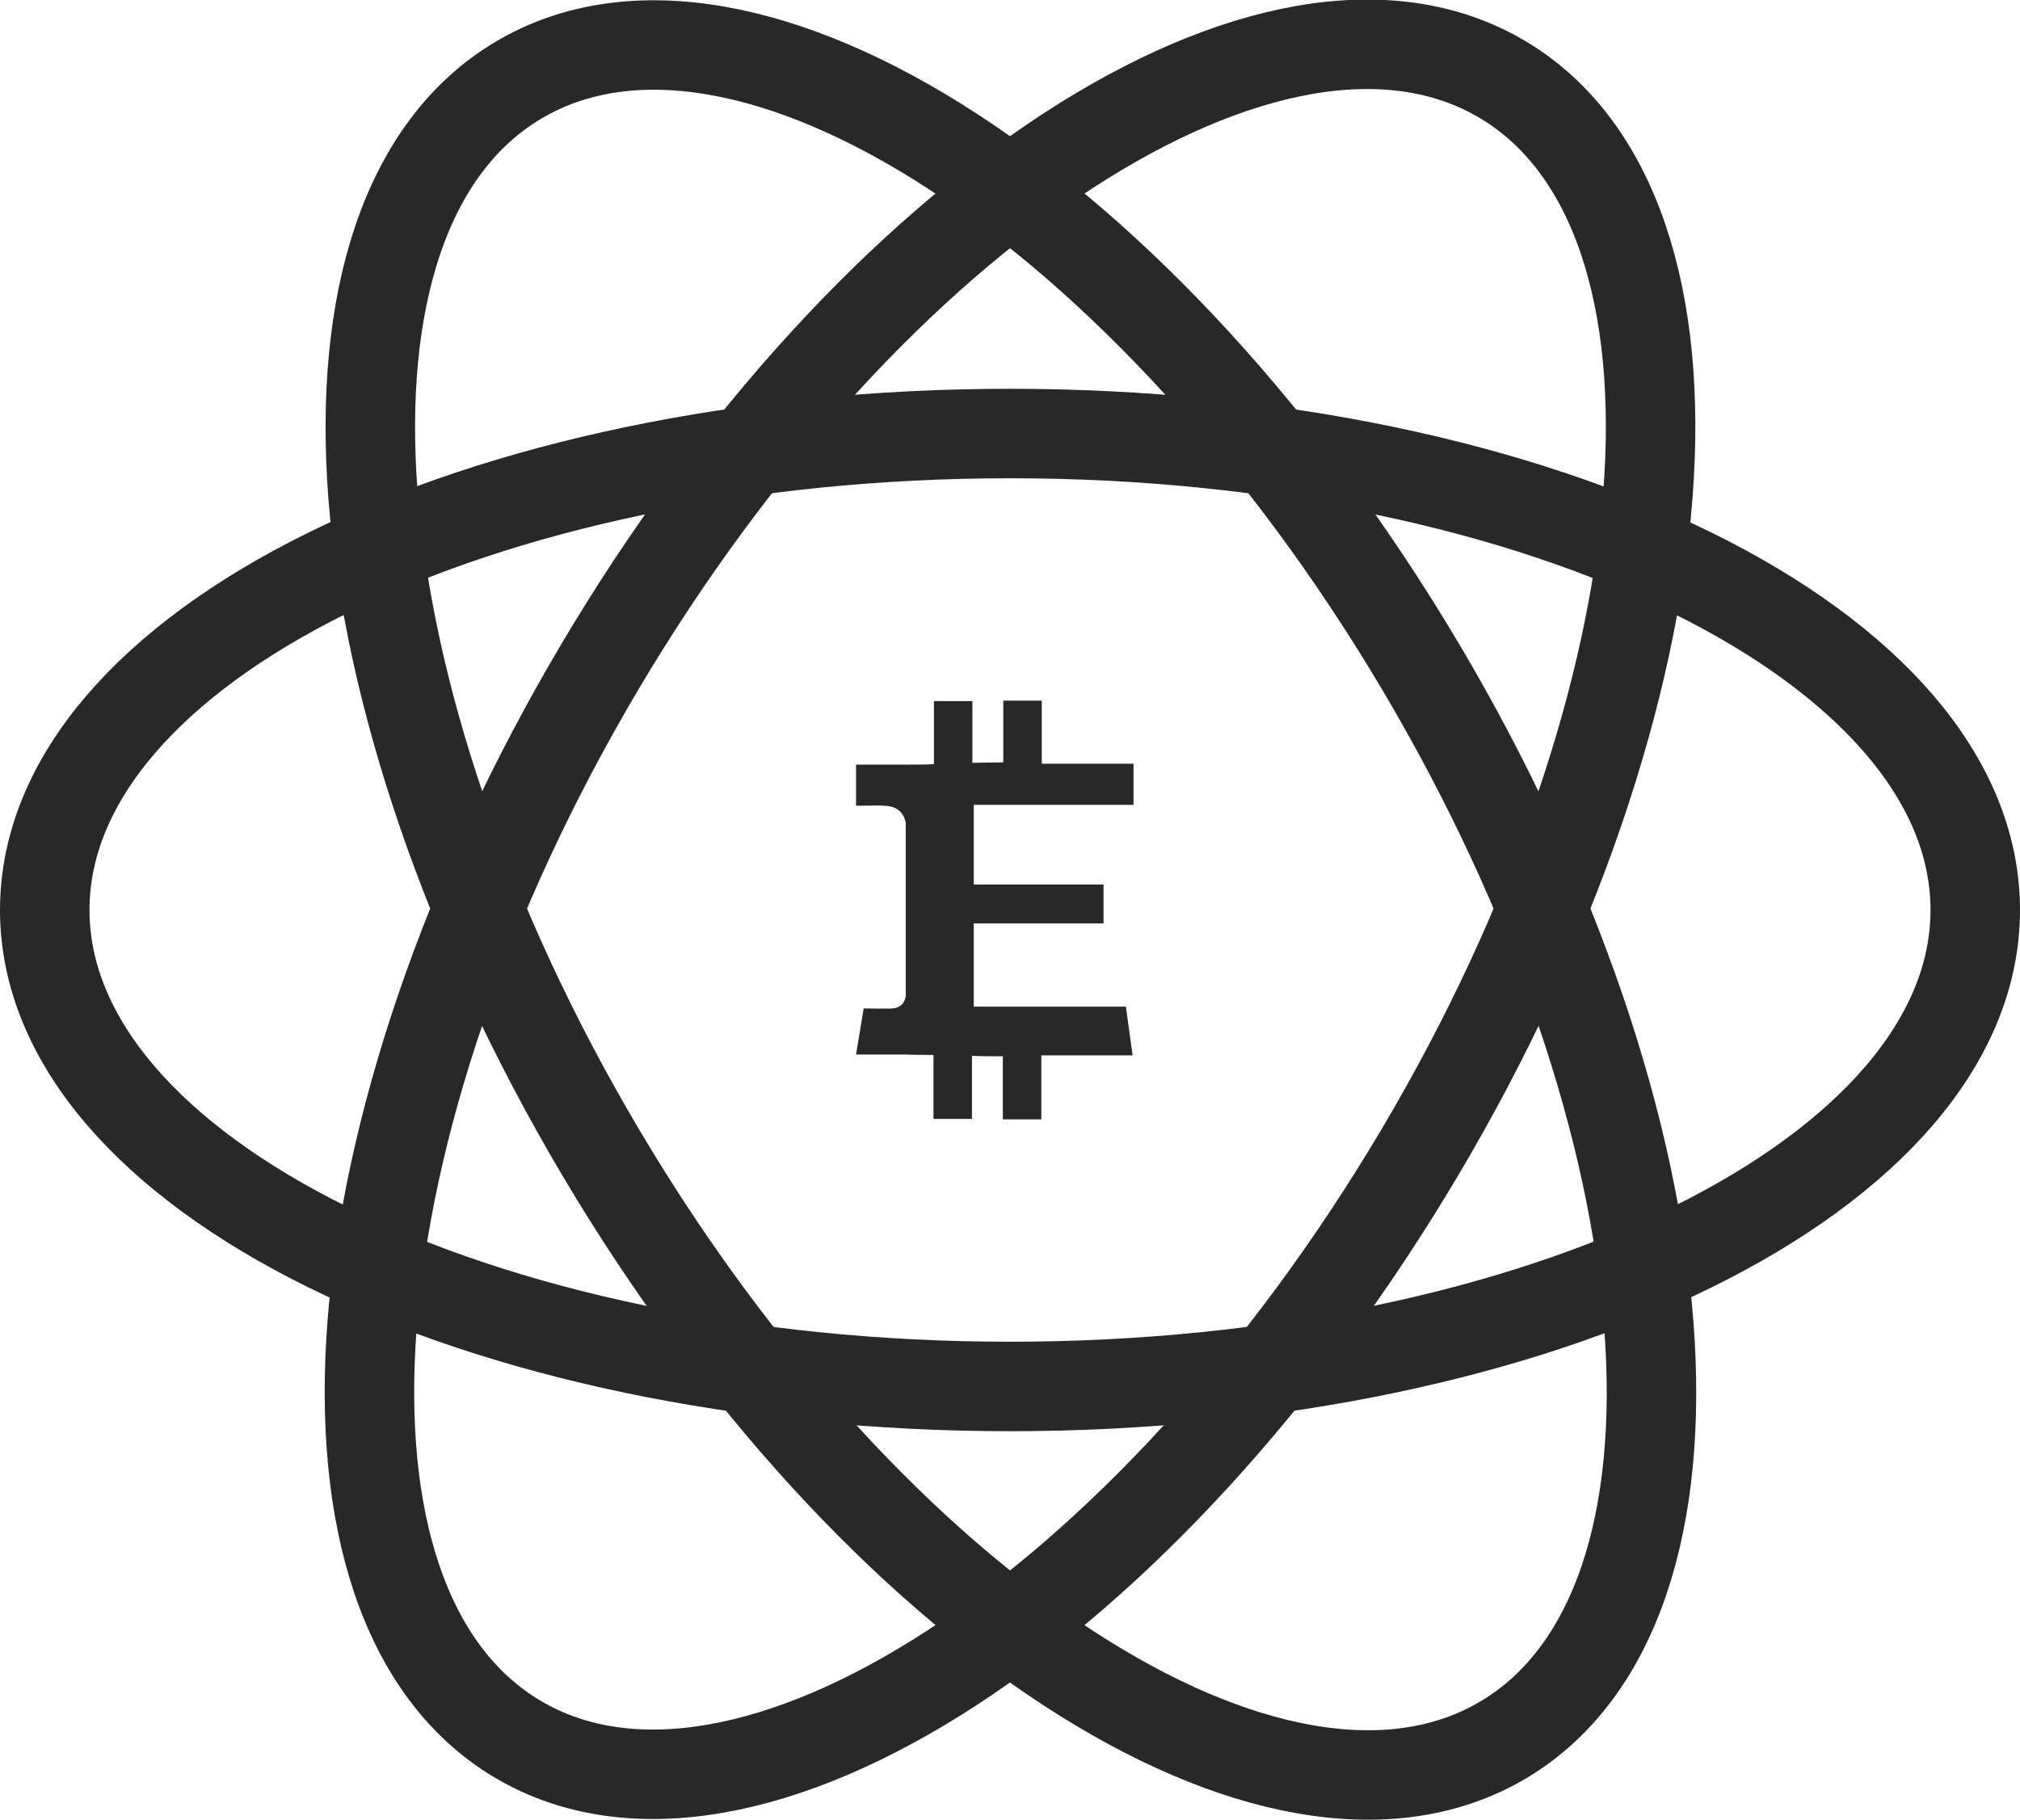
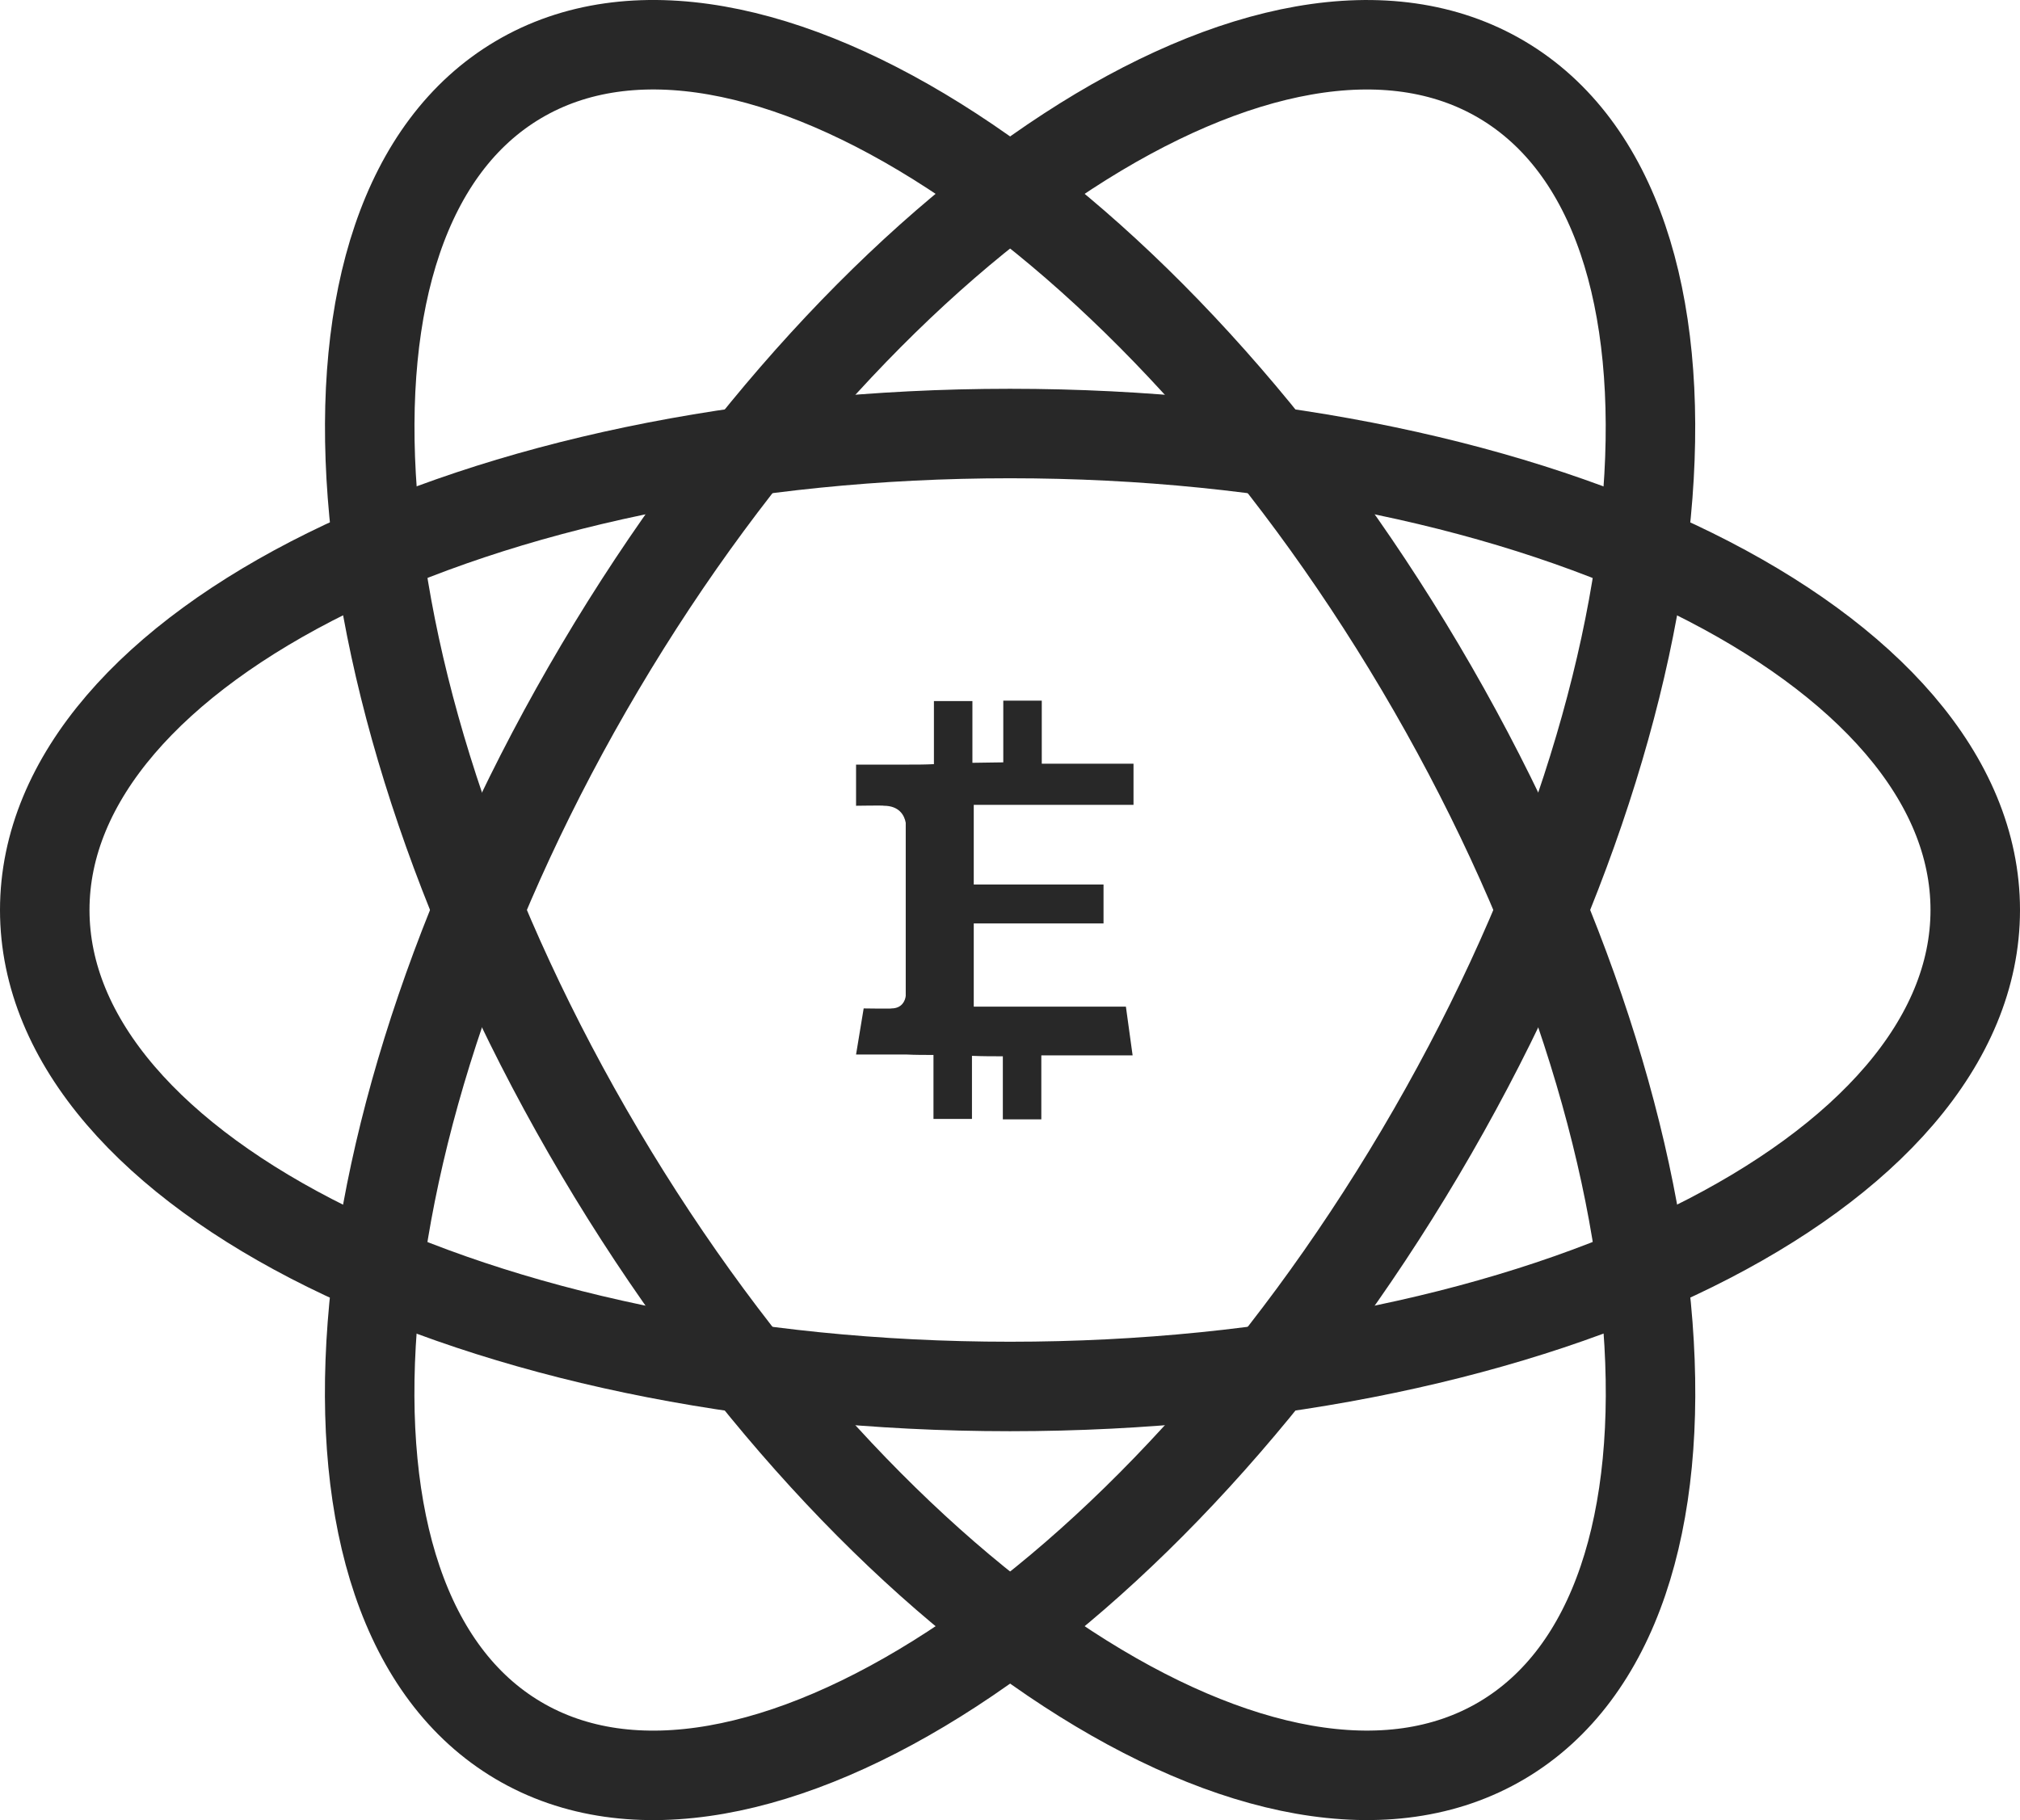
- <svg xmlns="http://www.w3.org/2000/svg" width="451.4" height="406.8" viewBox="0 0 451.4 406.8">
-   <ellipse stroke="#282828" stroke-width="20" stroke-miterlimit="10" cx="225.7" cy="203.4" rx="215.7" ry="106.5" fill="none" />
-   <ellipse transform="matrix(.51 .86 -.86 .51 285.719 -94.436)" stroke="#282828" stroke-width="20" stroke-miterlimit="10" cx="225.7" cy="203.4" rx="215.7" ry="106.5" fill="none" />
-   <ellipse transform="matrix(-.51 .86 -.86 -.51 515.737 112.876)" stroke="#282828" stroke-width="20" stroke-miterlimit="10" cx="225.7" cy="203.4" rx="215.7" ry="106.5" fill="none" />
-   <path fill="#282828" d="M253.1 235.9h-20.4v14.3h-8.6v-14.1c-2.2 0-4.5 0-6.9-.1v14.1h-8.6v-14.3c-2 0-4.1 0-6.1-.1h-11.2l1.7-10.3s6.4.1 6.2 0c2.4 0 3.1-1.8 3.2-2.8v-38.7c-.3-1.7-1.5-3.8-4.9-3.8.1-.1-6.2 0-6.2 0v-9.2h11.9c1.8 0 3.6 0 5.5-.1v-14.1h8.6v13.8l6.9-.1v-13.8h8.6v14.1h20.5v9.2h-35.7v17.8h29v8.7h-29v18.6h34l1.5 10.9" />
+ <svg xmlns="http://www.w3.org/2000/svg" version="1.1" id="Layer_1" x="0px" y="0px" viewBox="0 0 451.4 406.8" enable-background="new 0 0 451.4 406.8" xml:space="preserve">
+   <g>
+     <ellipse fill="none" stroke="#282828" stroke-width="20" stroke-miterlimit="10" cx="225.7" cy="203.4" rx="215.7" ry="106.5" />
+     <ellipse transform="matrix(0.5096 0.8604 -0.8604 0.5096 285.7186 -94.4356)" fill="none" stroke="#282828" stroke-width="20" stroke-miterlimit="10" cx="225.7" cy="203.4" rx="215.7" ry="106.5" />
+     <ellipse transform="matrix(-0.5096 0.8604 -0.8604 -0.5096 515.737 112.876)" fill="none" stroke="#282828" stroke-width="20" stroke-miterlimit="10" cx="225.7" cy="203.4" rx="215.7" ry="106.5" />
+     <g>
+       <path fill="#282828" d="M253.1,235.9h-20.4l0,14.3l-8.6,0l0-14.1c-2.2,0-4.5,0-6.9-0.1l0,14.1l-8.6,0l0-14.3c-2,0-4.1,0-6.1-0.1    l-11.2,0l1.7-10.3c0,0,6.4,0.1,6.2,0c2.4,0,3.1-1.8,3.2-2.8l0-38.7c-0.3-1.7-1.5-3.8-4.9-3.8c0.1-0.1-6.2,0-6.2,0l0-9.2l11.9,0    l0,0c1.8,0,3.6,0,5.5-0.1l0-14.1l8.6,0l0,13.8c2.3,0,4.6-0.1,6.9-0.1l0-13.8l8.6,0l0,14.1h20.5c0,0,0,9.7,0,9.2h-35.7l0,17.8h29    v8.7h-29l0,18.6l34,0L253.1,235.9" />
+     </g>
+   </g>
+   <g>
+ </g>
+   <g>
+ </g>
+   <g>
+ </g>
+   <g>
+ </g>
+   <g>
+ </g>
+   <g>
+ </g>
+   <g>
+ </g>
+   <g>
+ </g>
+   <g>
+ </g>
+   <g>
+ </g>
+   <g>
+ </g>
+   <g>
+ </g>
+   <g>
+ </g>
+   <g>
+ </g>
+   <g>
+ </g>
</svg>
